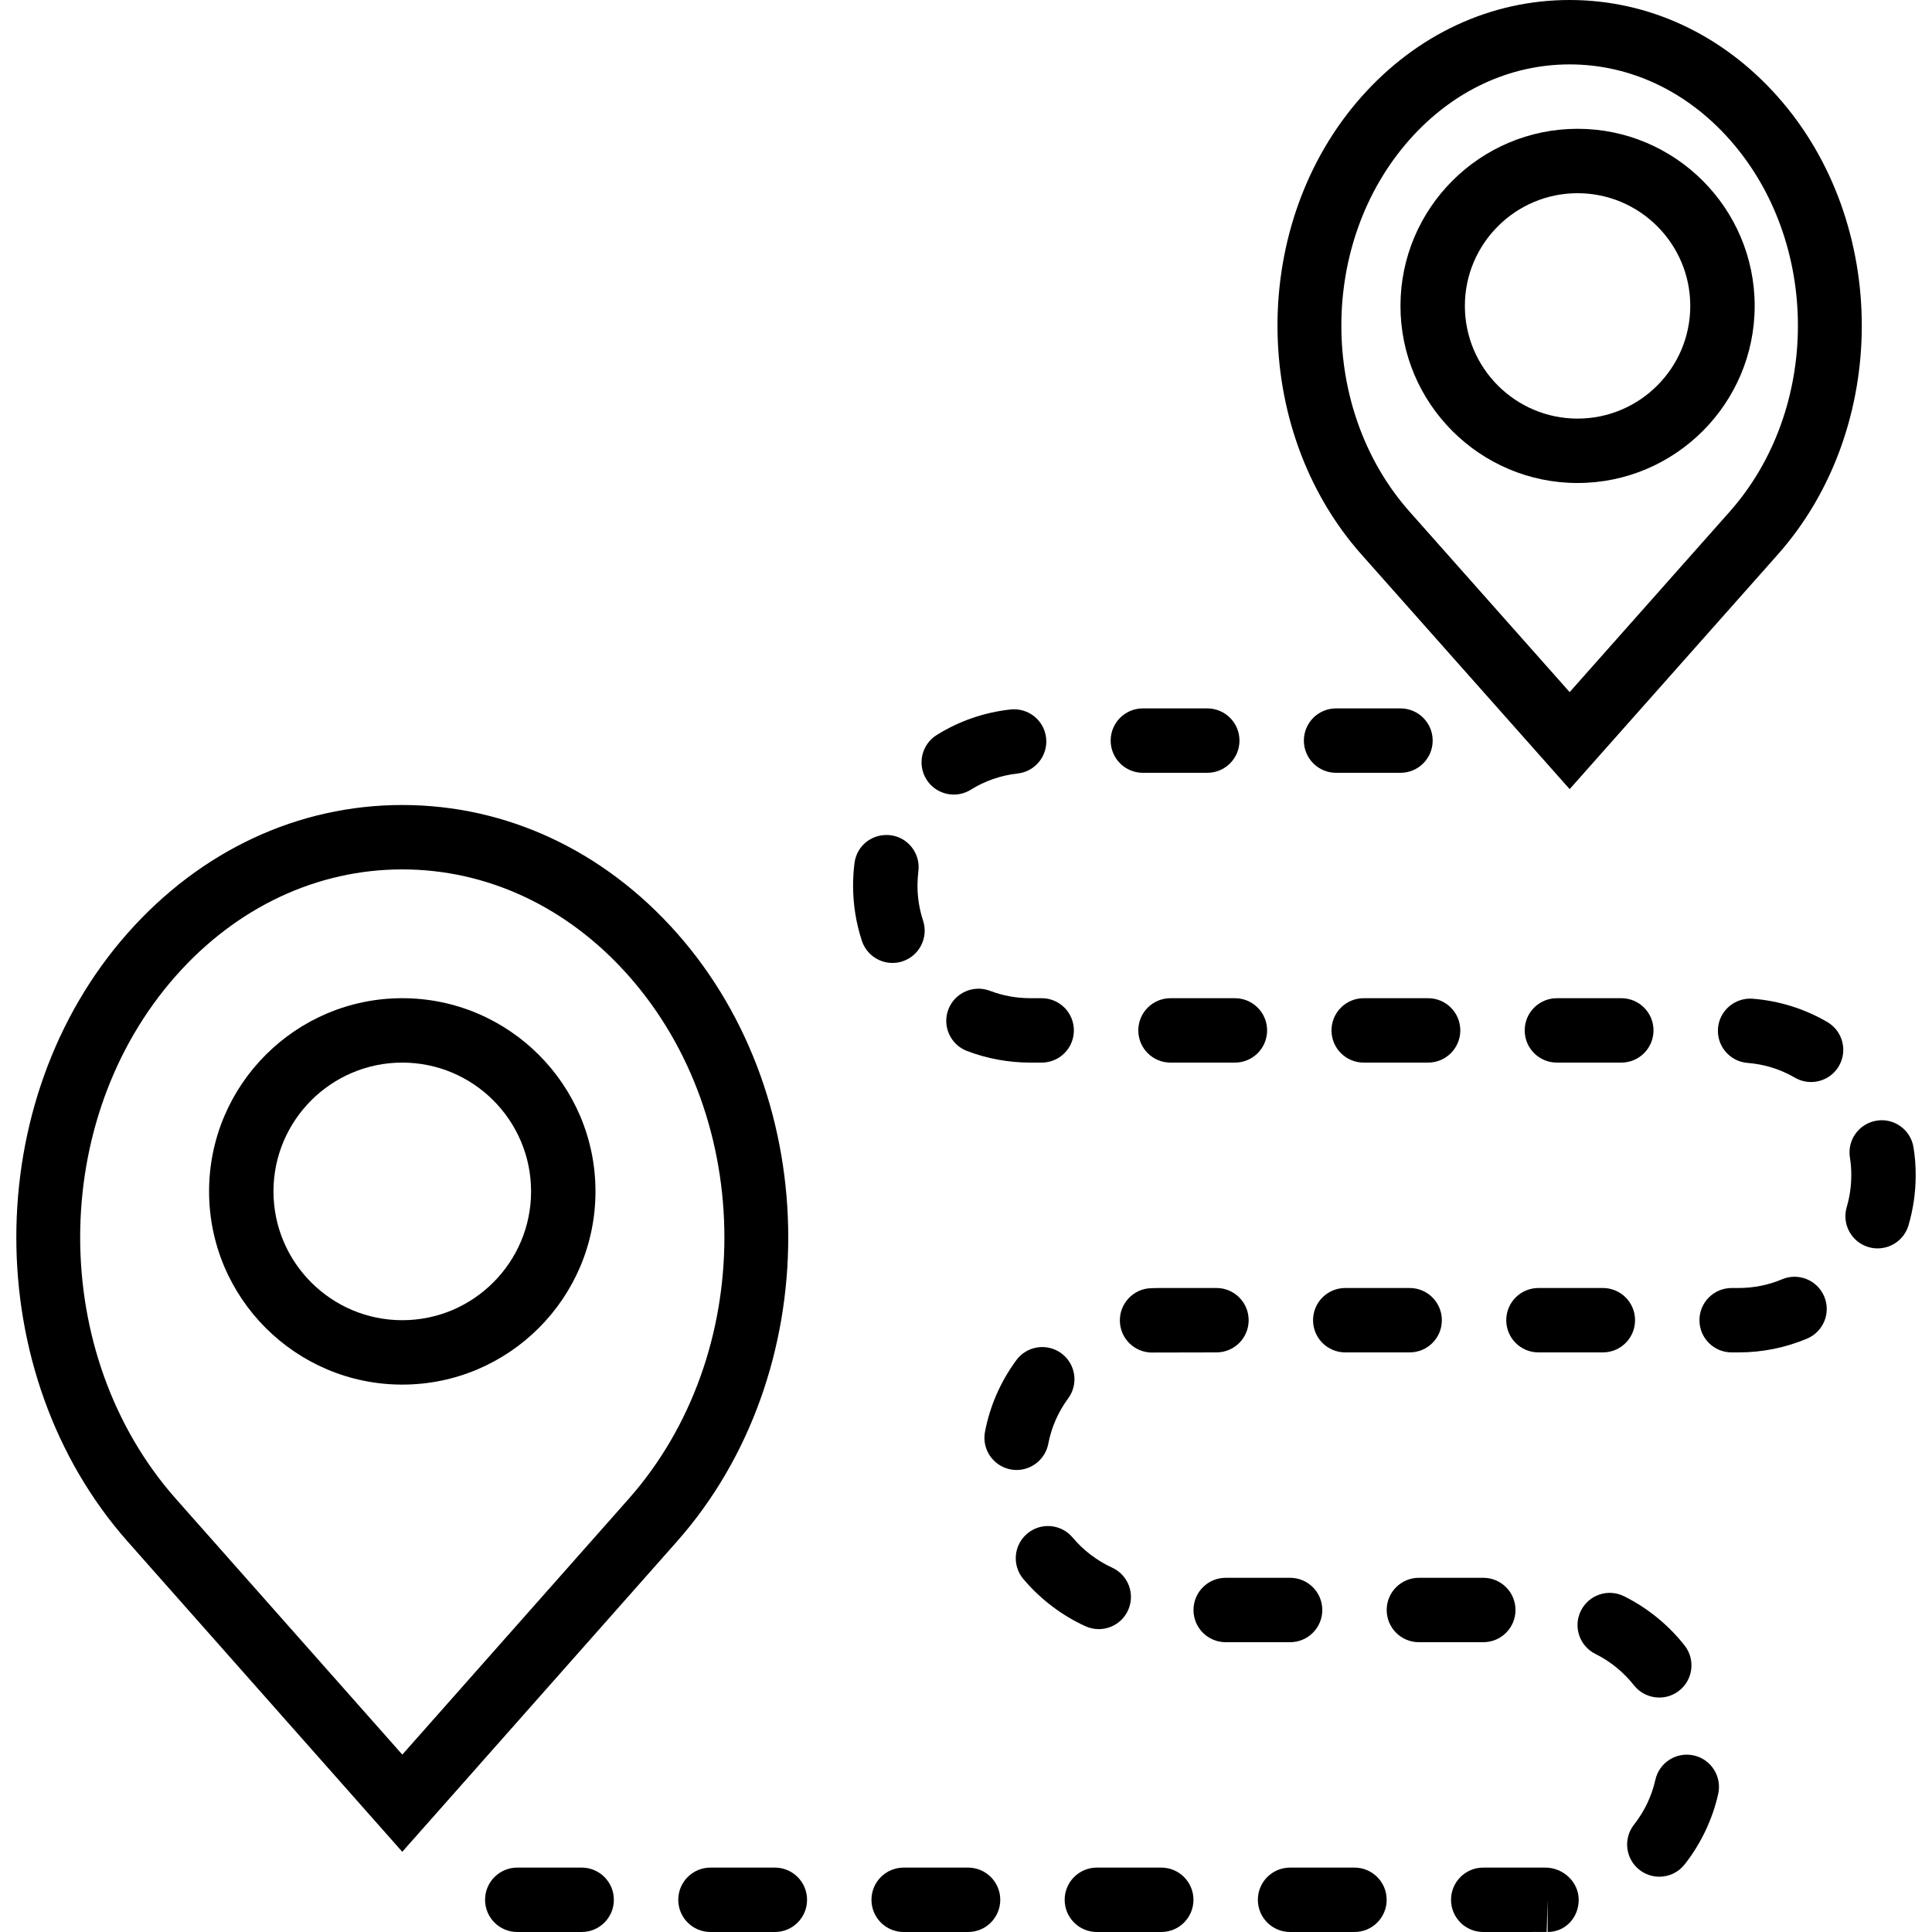
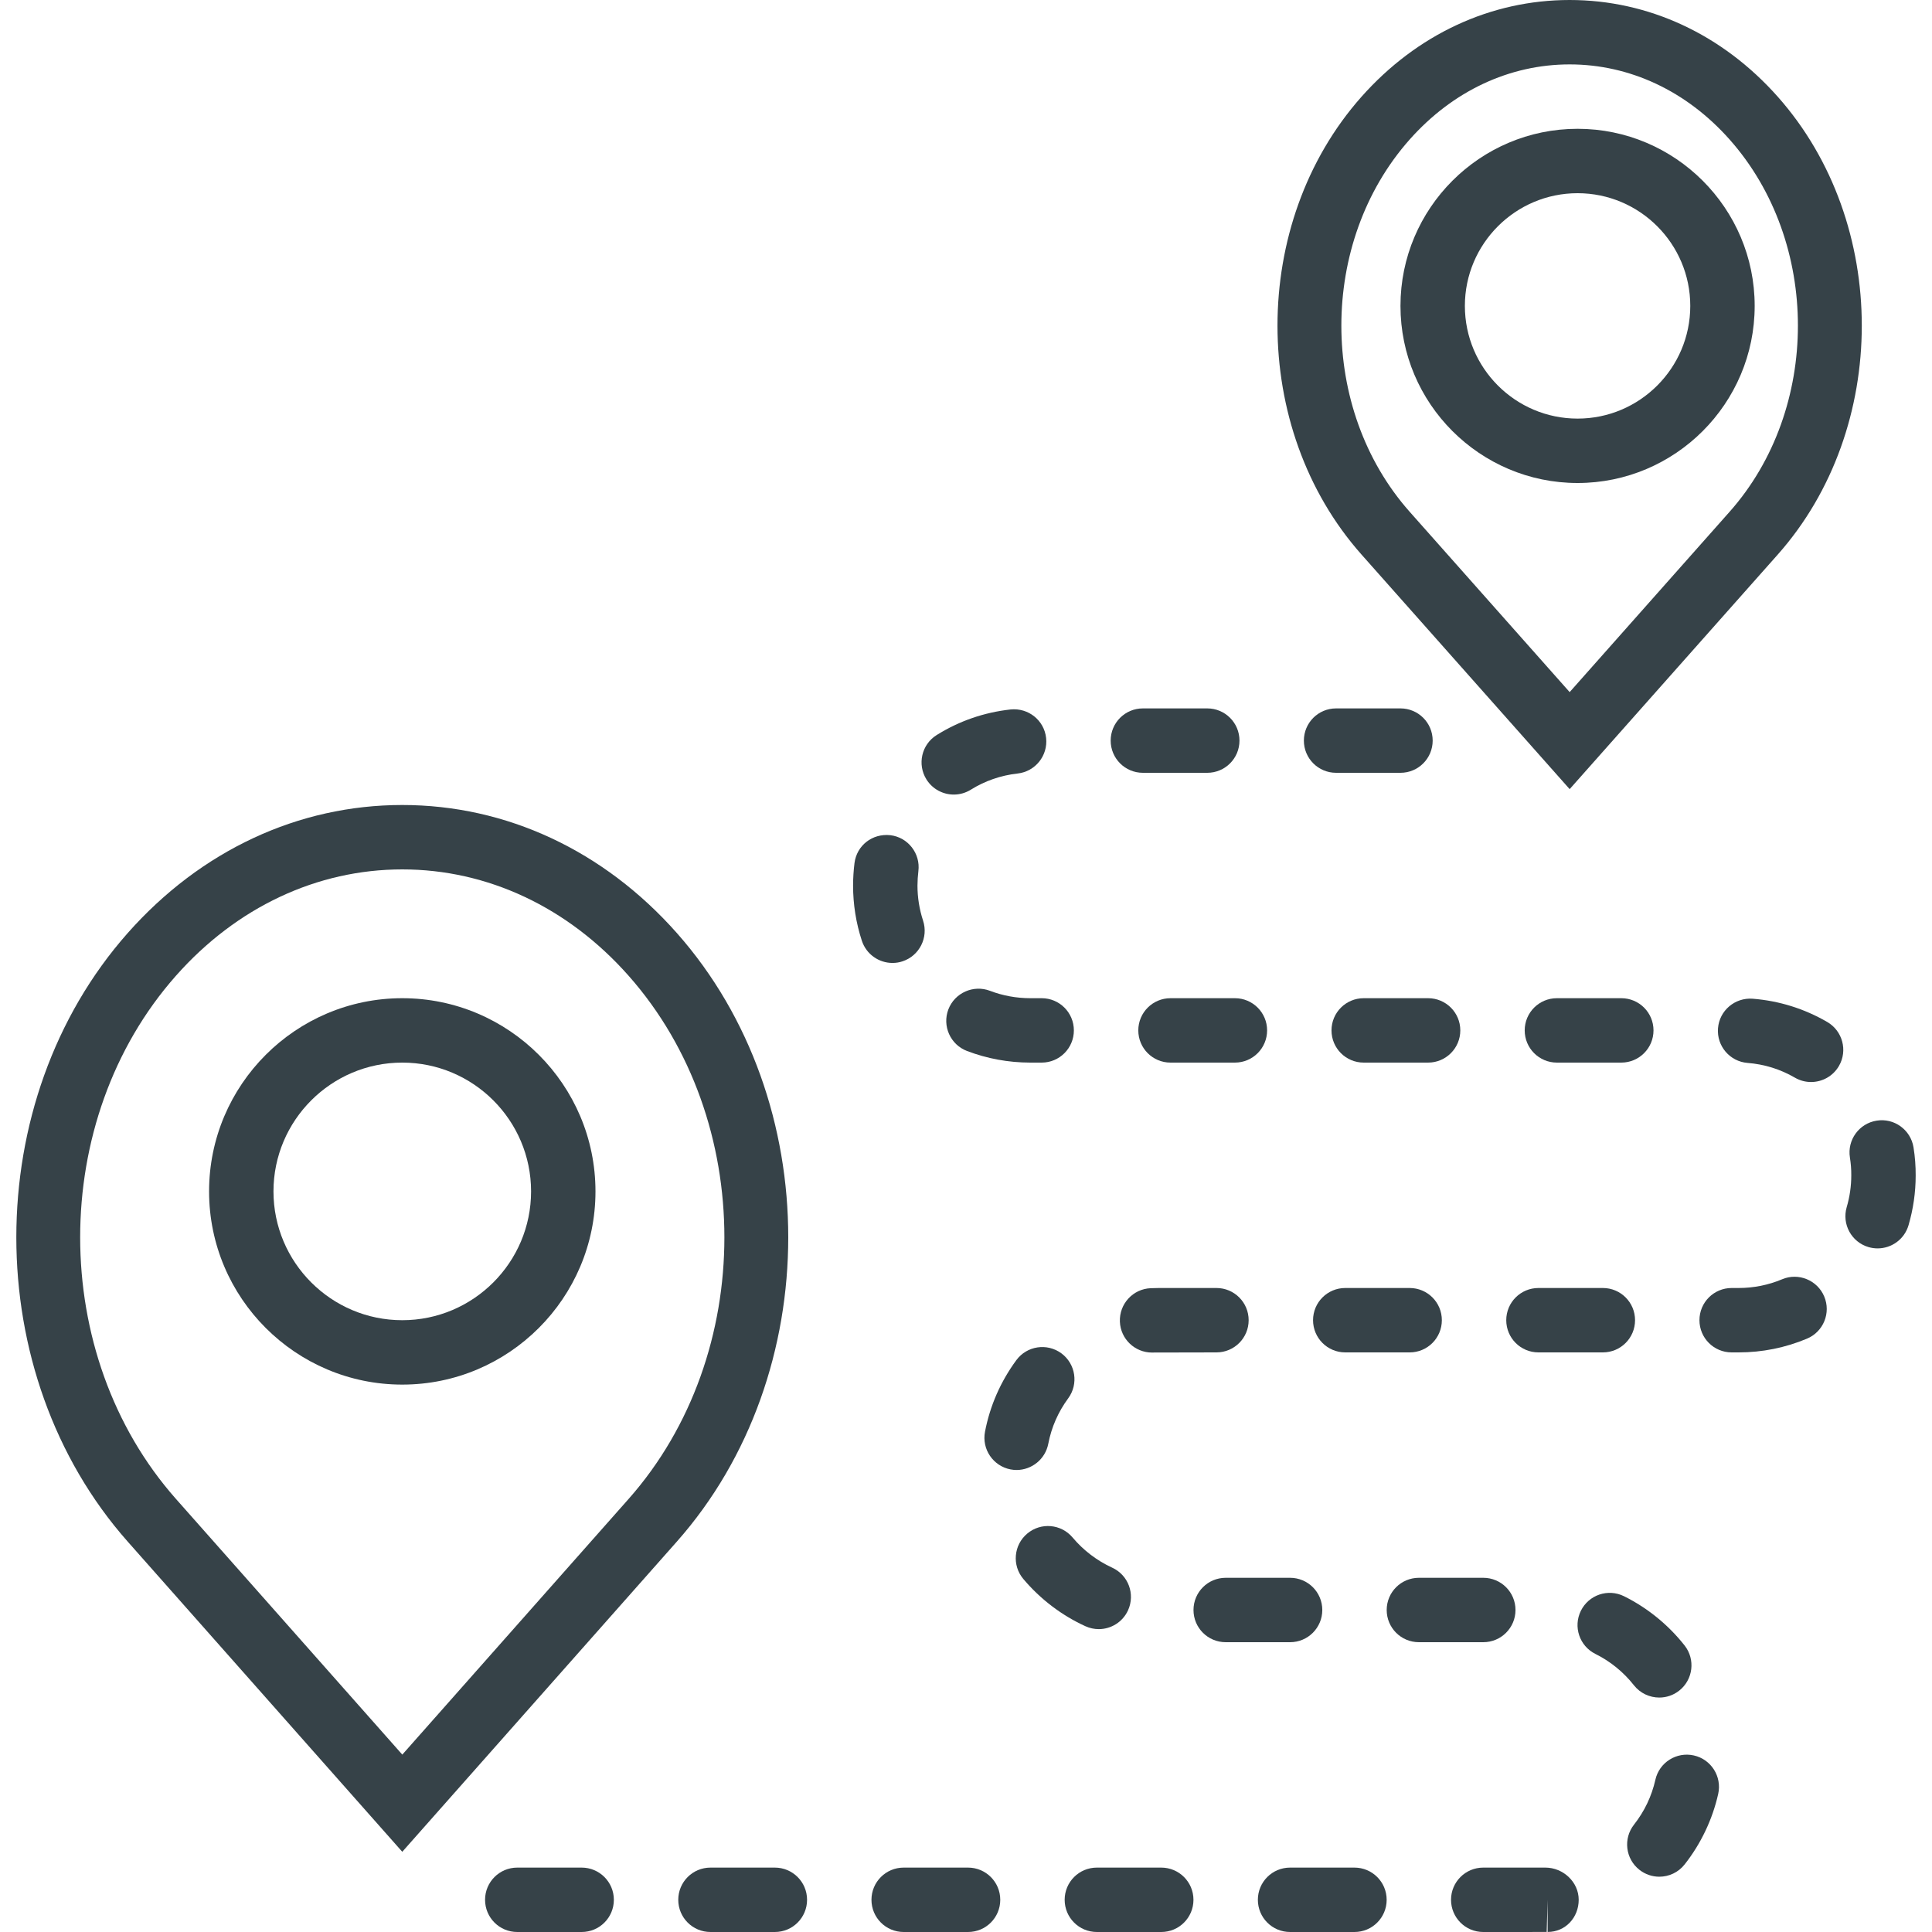
- <svg xmlns="http://www.w3.org/2000/svg" version="1.1" id="Capa_1" x="0px" y="0px" viewBox="0 0 60 60" style="enable-background:new 0 0 60 60;" xml:space="preserve">
+ <svg xmlns="http://www.w3.org/2000/svg" version="1.1" id="Capa_1" fill="#364248" x="0px" y="0px" viewBox="0 0 60 60" style="enable-background:new 0 0 60 60;" xml:space="preserve">
  <g>
    <path d="M21.021,28.977C18.75,26.412,15.722,25,12.493,25s-6.257,1.412-8.527,3.977c-4.612,5.211-4.612,13.688,0,18.899   l8.527,9.633l8.527-9.633C25.633,42.665,25.633,34.188,21.021,28.977z M19.523,46.55l-7.029,7.941L5.464,46.55   c-3.966-4.479-3.966-11.768,0-16.247C7.349,28.173,9.846,27,12.493,27s5.145,1.173,7.029,3.303   C23.488,34.782,23.488,42.07,19.523,46.55z" />
    <path d="M48.747,24.507l6.464-7.286c3.478-3.92,3.478-10.296,0-14.216C53.491,1.067,51.195,0,48.746,0   c-2.448,0-4.744,1.067-6.464,3.005c-3.478,3.92-3.478,10.296,0,14.216L48.747,24.507z M43.778,4.333   C45.113,2.828,46.877,2,48.746,2c1.87,0,3.634,0.828,4.969,2.333c2.828,3.187,2.828,8.373,0,11.56l-4.968,5.601l-4.969-5.601   C40.95,12.706,40.95,7.52,43.778,4.333z" />
    <path d="M52.604,54.517c-0.539-0.121-1.074,0.217-1.195,0.756c-0.115,0.51-0.338,0.979-0.663,1.392   c-0.341,0.434-0.267,1.063,0.168,1.404c0.184,0.144,0.401,0.214,0.617,0.214c0.297,0,0.59-0.131,0.787-0.382   c0.504-0.64,0.864-1.396,1.042-2.188C53.481,55.173,53.143,54.638,52.604,54.517z" />
    <path d="M31.995,31c-0.433-0.001-0.854-0.078-1.252-0.23c-0.512-0.195-1.093,0.062-1.291,0.578   c-0.196,0.516,0.063,1.094,0.578,1.291c0.626,0.238,1.285,0.36,1.963,0.361h0.357c0.553,0,1-0.447,1-1s-0.447-1-1-1H31.995z" />
    <path d="M29.621,24.676c0.181,0,0.363-0.049,0.528-0.151c0.443-0.276,0.933-0.445,1.454-0.503c0.549-0.061,0.945-0.555,0.885-1.104   s-0.551-0.941-1.104-0.885c-0.822,0.091-1.594,0.357-2.294,0.794c-0.469,0.292-0.611,0.909-0.319,1.378   C28.961,24.509,29.287,24.676,29.621,24.676z" />
    <path d="M18.064,58h-2c-0.553,0-1,0.447-1,1s0.447,1,1,1h2c0.553,0,1-0.447,1-1S18.616,58,18.064,58z" />
    <path d="M35.993,40c-0.086,0-0.171,0.002-0.256,0.006c-0.552,0.022-0.98,0.488-0.958,1.04c0.021,0.538,0.465,0.959,0.998,0.959   c0.014,0,0.028,0,0.042-0.001L37.778,42c0.553,0,1-0.447,1-1s-0.447-1-1-1H35.993z" />
    <path d="M35.493,24h2c0.553,0,1-0.447,1-1s-0.447-1-1-1h-2c-0.553,0-1,0.447-1,1S34.94,24,35.493,24z" />
    <path d="M47.778,40c-0.553,0-1,0.447-1,1s0.447,1,1,1h2c0.553,0,1-0.447,1-1s-0.447-1-1-1H47.778z" />
    <path d="M51.351,32c0-0.553-0.447-1-1-1h-2c-0.553,0-1,0.447-1,1s0.447,1,1,1h2C50.903,33,51.351,32.553,51.351,32z" />
    <path d="M41.778,42h2c0.553,0,1-0.447,1-1s-0.447-1-1-1h-2c-0.553,0-1,0.447-1,1S41.226,42,41.778,42z" />
    <path d="M43.493,24c0.553,0,1-0.447,1-1s-0.447-1-1-1h-2c-0.553,0-1,0.447-1,1s0.447,1,1,1H43.493z" />
    <path d="M36.351,31c-0.553,0-1,0.447-1,1s0.447,1,1,1h2c0.553,0,1-0.447,1-1s-0.447-1-1-1H36.351z" />
    <path d="M45.351,32c0-0.553-0.447-1-1-1h-2c-0.553,0-1,0.447-1,1s0.447,1,1,1h2C44.903,33,45.351,32.553,45.351,32z" />
    <path d="M59.426,35.632c-0.088-0.546-0.603-0.919-1.146-0.829c-0.546,0.087-0.917,0.601-0.829,1.146   c0.028,0.178,0.044,0.359,0.042,0.552c0,0.336-0.048,0.668-0.142,0.988c-0.155,0.53,0.148,1.086,0.679,1.241   c0.094,0.027,0.188,0.04,0.281,0.04c0.433,0,0.832-0.282,0.96-0.719c0.147-0.503,0.222-1.024,0.222-1.543   C59.495,36.22,59.473,35.925,59.426,35.632z" />
    <path d="M42.064,58h-2c-0.553,0-1,0.447-1,1s0.447,1,1,1h2c0.553,0,1-0.447,1-1S42.616,58,42.064,58z" />
    <path d="M36.064,58h-2c-0.553,0-1,0.447-1,1s0.447,1,1,1h2c0.553,0,1-0.447,1-1S36.616,58,36.064,58z" />
    <path d="M47.065,50c0-0.553-0.447-1-1-1h-2c-0.553,0-1,0.447-1,1s0.447,1,1,1h2C46.617,51,47.065,50.553,47.065,50z" />
    <path d="M41.065,50c0-0.553-0.447-1-1-1h-2c-0.553,0-1,0.447-1,1s0.447,1,1,1h2C40.617,51,41.065,50.553,41.065,50z" />
    <path d="M47.993,58h-1.93c-0.553,0-1,0.447-1,1s0.447,1,1,1l1.971-0.001l0.029-1v1c0.553,0,0.965-0.447,0.965-1   C49.028,58.447,48.546,58,47.993,58z" />
    <path d="M51.531,52.719c0.216,0,0.435-0.07,0.617-0.214c0.435-0.342,0.509-0.971,0.168-1.404c-0.503-0.639-1.152-1.167-1.879-1.528   c-0.497-0.247-1.095-0.044-1.341,0.45c-0.246,0.495-0.044,1.095,0.45,1.341c0.463,0.229,0.877,0.566,1.197,0.974   C50.941,52.588,51.234,52.719,51.531,52.719z" />
    <path d="M55.345,39.729C54.916,39.909,54.462,40,53.993,40h-0.215c-0.553,0-1,0.447-1,1s0.447,1,1,1h0.215   c0.736,0,1.451-0.144,2.125-0.427c0.51-0.214,0.749-0.8,0.535-1.309C56.44,39.755,55.85,39.515,55.345,39.729z" />
    <path d="M28.029,29.855c0.524-0.173,0.81-0.738,0.638-1.263c-0.115-0.351-0.174-0.718-0.174-1.088   c0.001-0.151,0.01-0.302,0.028-0.449c0.069-0.548-0.319-1.049-0.867-1.117c-0.565-0.063-1.049,0.321-1.117,0.867   c-0.028,0.226-0.043,0.456-0.044,0.694c0,0.588,0.092,1.166,0.273,1.718c0.139,0.421,0.53,0.688,0.95,0.688   C27.82,29.905,27.926,29.89,28.029,29.855z" />
    <path d="M24.064,58h-2c-0.553,0-1,0.447-1,1s0.447,1,1,1h2c0.553,0,1-0.447,1-1S24.616,58,24.064,58z" />
    <path d="M34.122,50.594c0.38,0,0.742-0.217,0.91-0.584c0.229-0.503,0.009-1.096-0.493-1.325c-0.469-0.215-0.894-0.538-1.228-0.936   c-0.356-0.423-0.986-0.478-1.409-0.122c-0.423,0.355-0.478,0.986-0.122,1.409c0.524,0.623,1.19,1.131,1.927,1.467   C33.842,50.564,33.983,50.594,34.122,50.594z" />
    <path d="M56.746,31.738c-0.714-0.414-1.494-0.657-2.317-0.722c-0.549-0.04-1.032,0.367-1.075,0.919   c-0.043,0.551,0.368,1.032,0.919,1.075c0.522,0.041,1.017,0.195,1.47,0.458c0.158,0.092,0.331,0.135,0.501,0.135   c0.345,0,0.681-0.179,0.866-0.498C57.387,32.628,57.224,32.016,56.746,31.738z" />
    <path d="M30.064,58h-2c-0.553,0-1,0.447-1,1s0.447,1,1,1h2c0.553,0,1-0.447,1-1S30.616,58,30.064,58z" />
    <path d="M32.555,44.839c0.099-0.514,0.307-0.989,0.619-1.413c0.327-0.444,0.232-1.07-0.213-1.398   c-0.445-0.326-1.07-0.232-1.398,0.213c-0.489,0.666-0.817,1.413-0.973,2.222c-0.104,0.542,0.251,1.066,0.794,1.171   c0.063,0.012,0.127,0.018,0.189,0.018C32.043,45.65,32.462,45.317,32.555,44.839z" />
    <path d="M48.993,15c3.032,0,5.5-2.468,5.5-5.5S52.025,4,48.993,4s-5.5,2.468-5.5,5.5S45.961,15,48.993,15z M48.993,6   c1.93,0,3.5,1.57,3.5,3.5s-1.57,3.5-3.5,3.5s-3.5-1.57-3.5-3.5S47.064,6,48.993,6z" />
    <path d="M12.493,31c-3.309,0-6,2.691-6,6s2.691,6,6,6s6-2.691,6-6S15.802,31,12.493,31z M12.493,41c-2.206,0-4-1.794-4-4   s1.794-4,4-4s4,1.794,4,4S14.699,41,12.493,41z" />
  </g>
  <g>
</g>
  <g>
</g>
  <g>
</g>
  <g>
</g>
  <g>
</g>
  <g>
</g>
  <g>
</g>
  <g>
</g>
  <g>
</g>
  <g>
</g>
  <g>
</g>
  <g>
</g>
  <g>
</g>
  <g>
</g>
  <g>
</g>
</svg>
